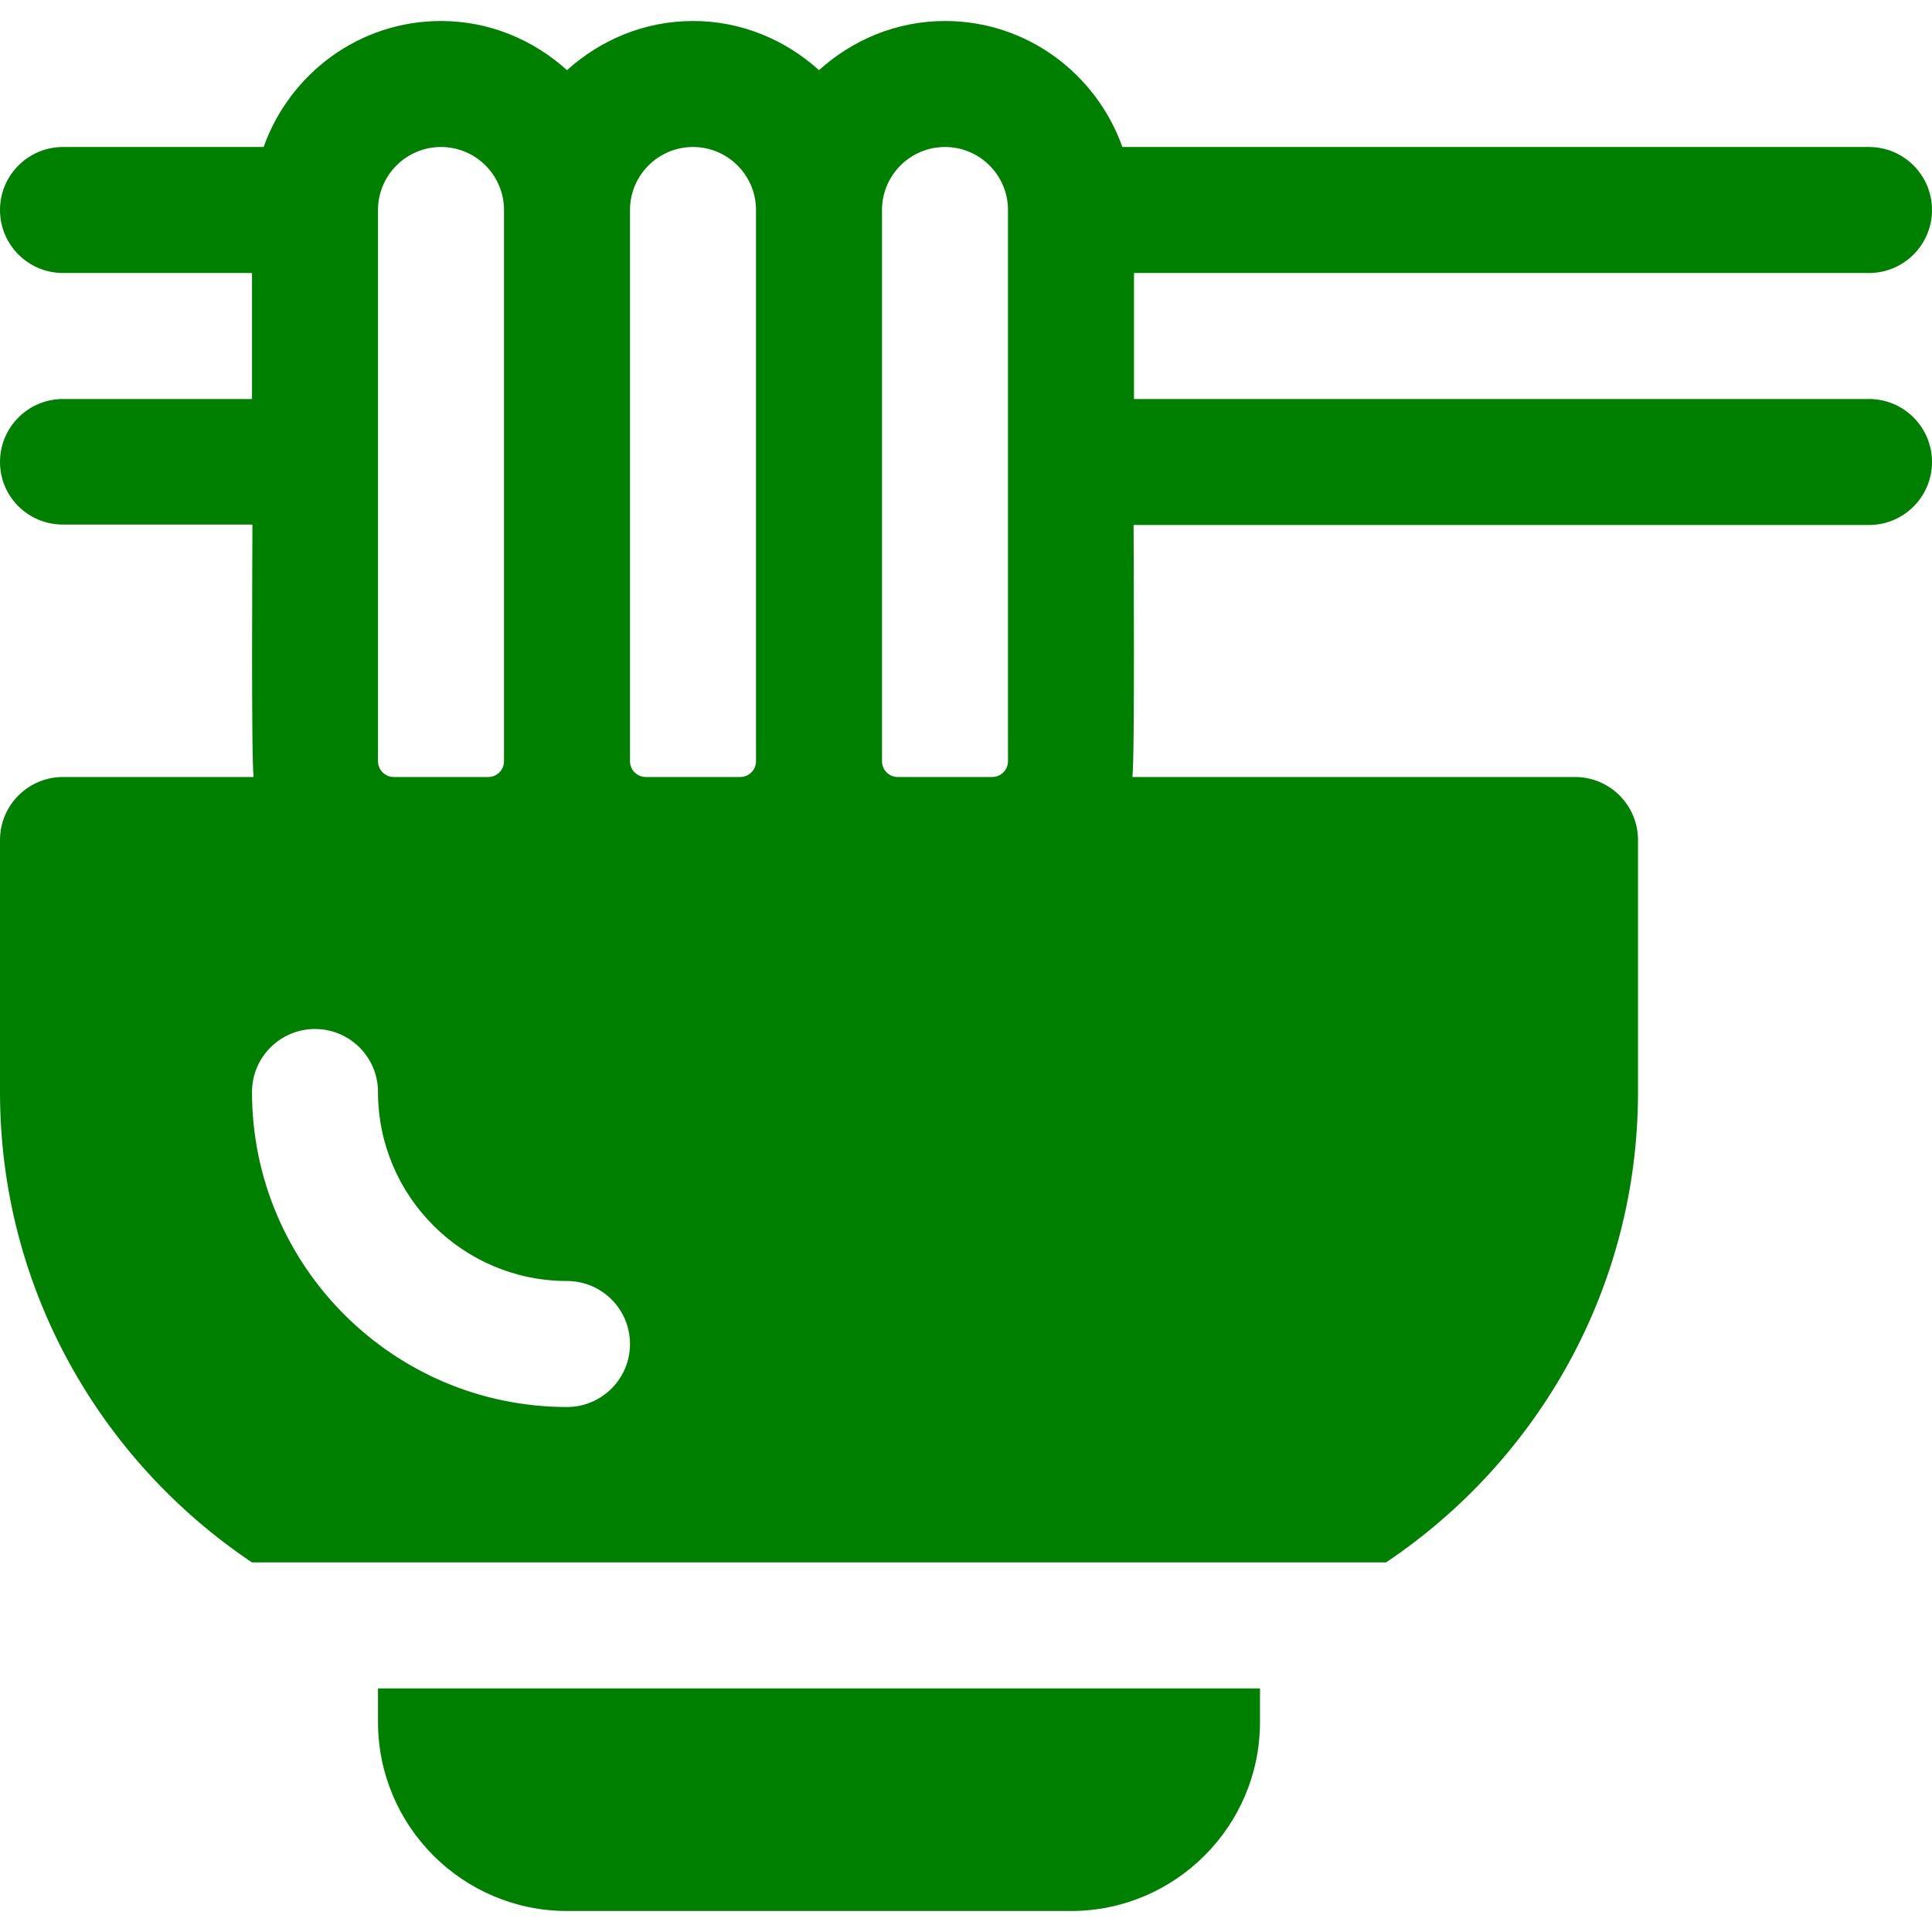
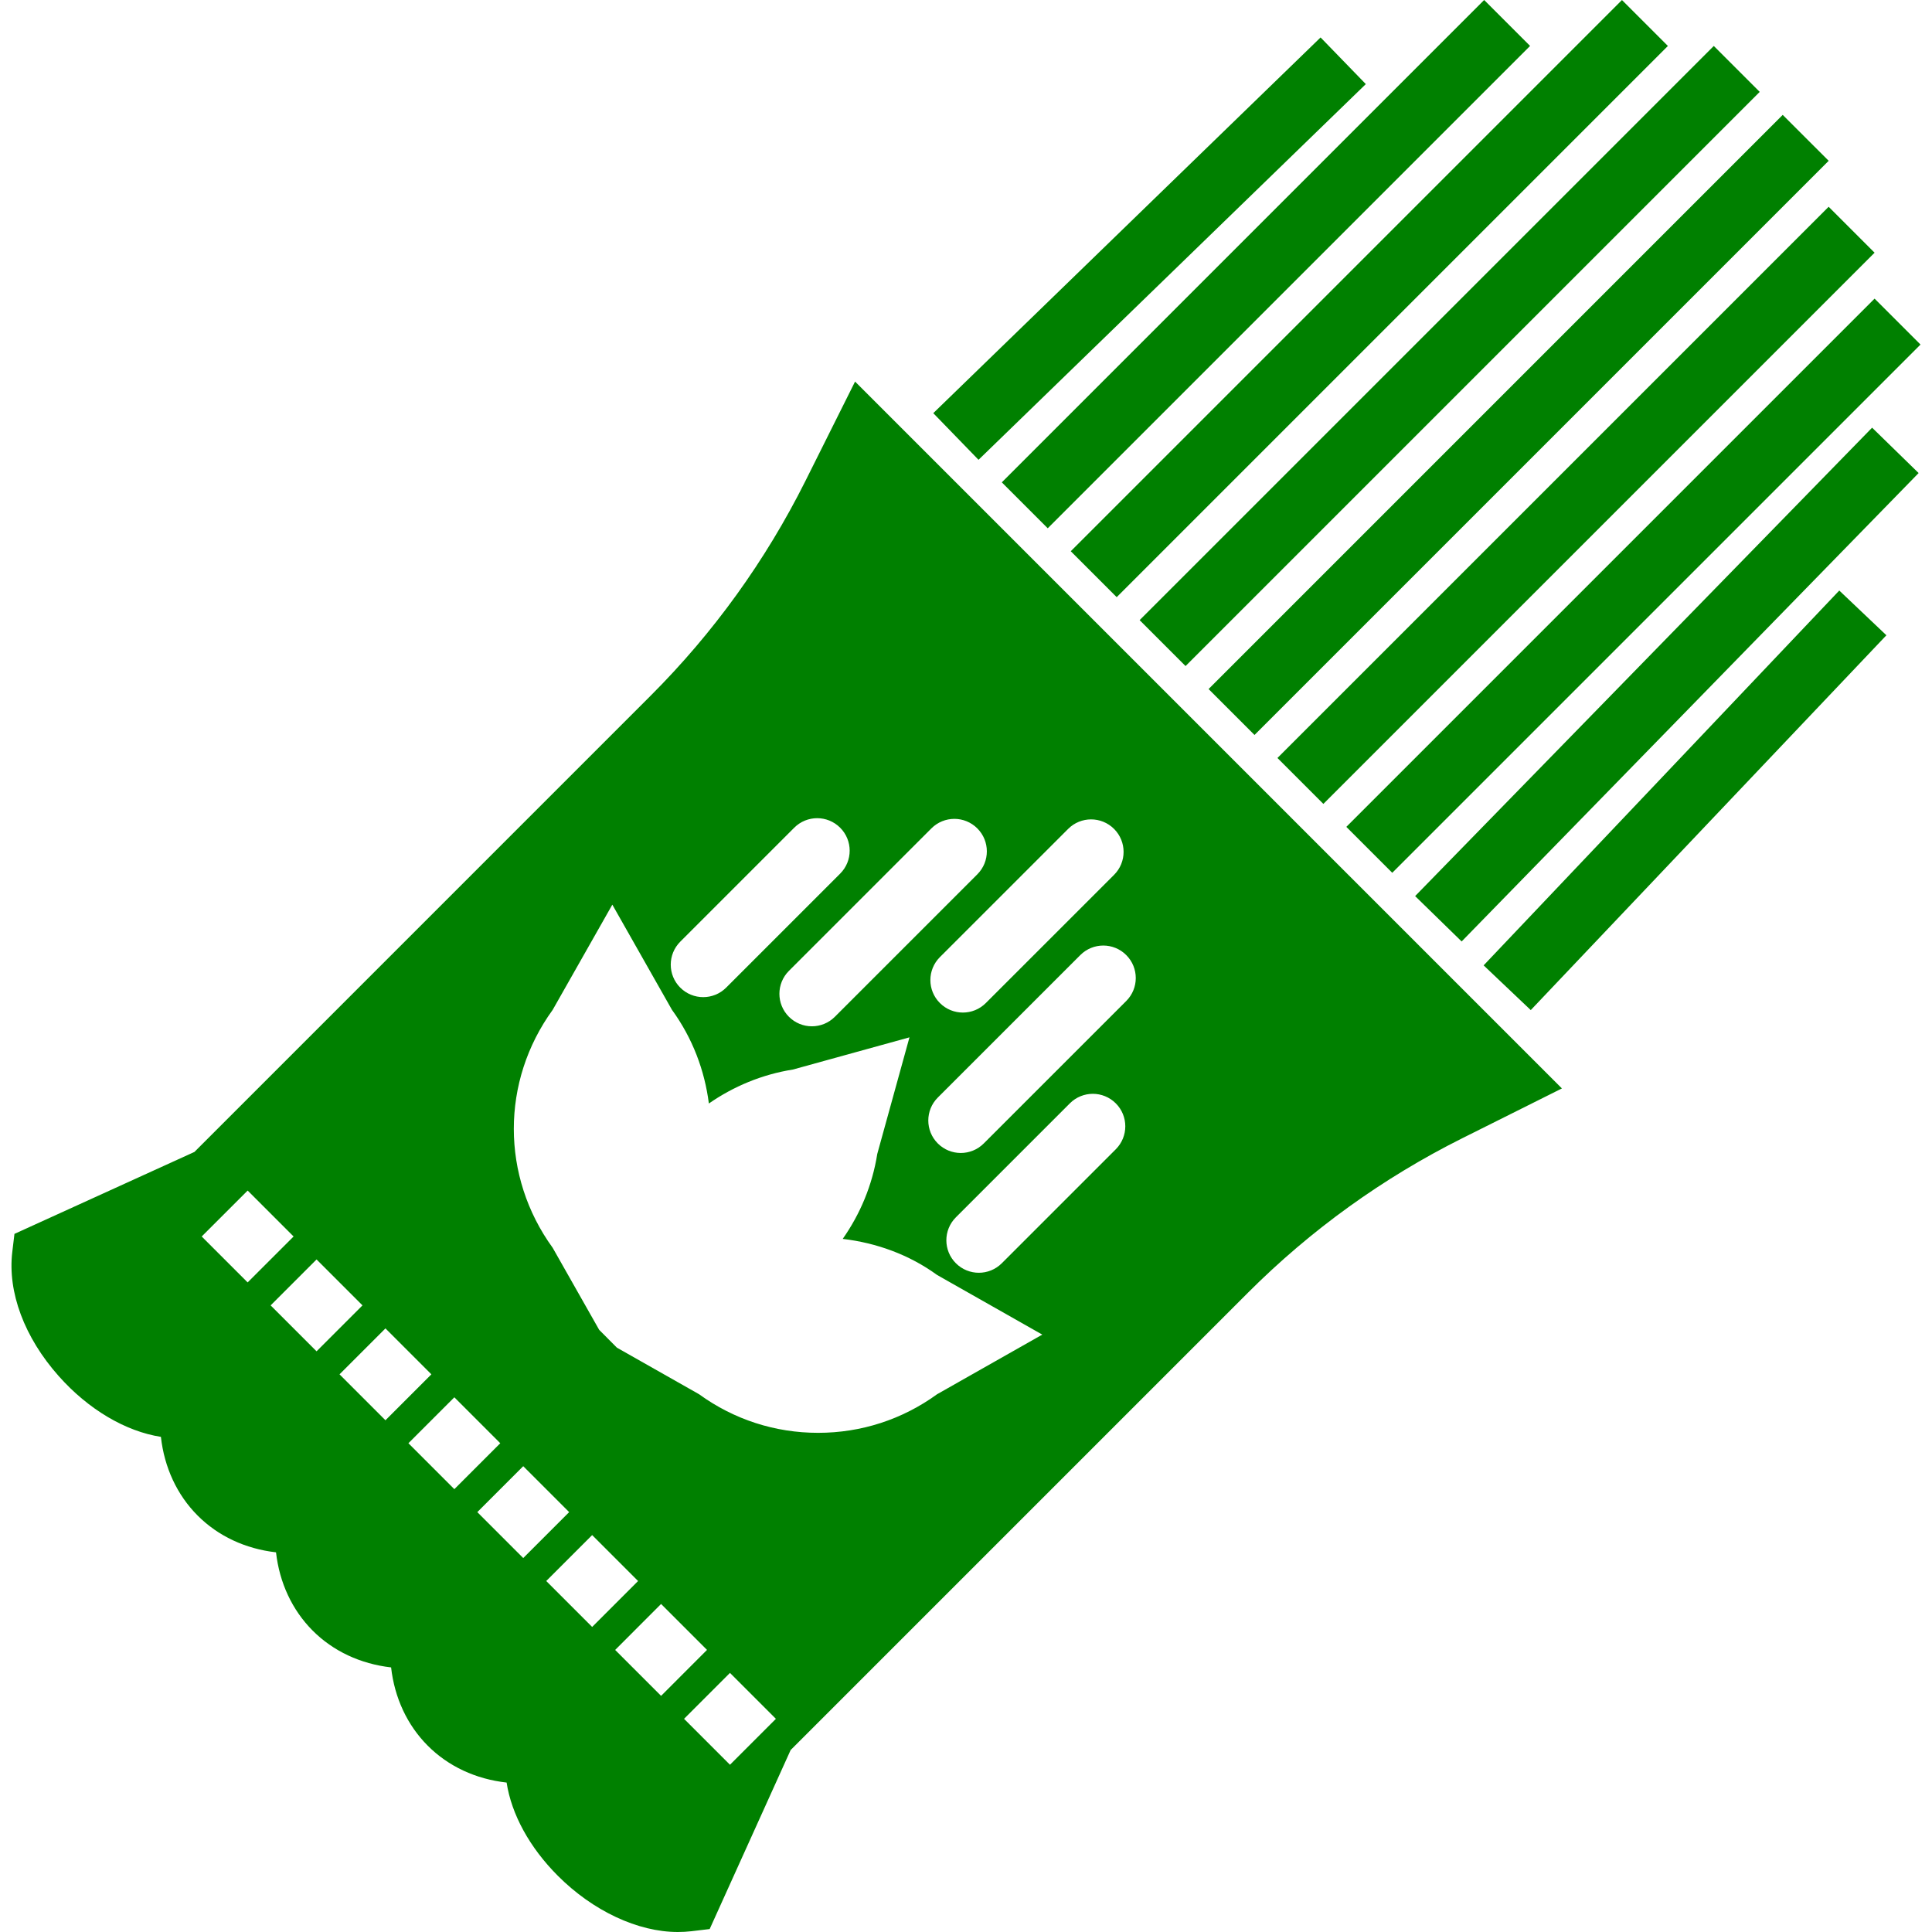
- <svg xmlns="http://www.w3.org/2000/svg" fill="green" height="20" width="20" version="1.1" id="Layer_1" viewBox="0 0 512 512" xml:space="preserve">
-   <g>
-     <g>
-       <path d="M495.304,105.739H300.522V72.348h194.783c9.217,0,16.696-7.473,16.696-16.696c0-9.223-7.479-16.696-16.696-16.696H297.445    c-6.915-19.391-25.274-33.391-47.01-33.391c-12.875,0-24.509,5.018-33.391,13.027c-8.882-8.009-20.517-13.027-33.391-13.027    s-24.509,5.018-33.391,13.027c-8.882-8.009-20.517-13.027-33.391-13.027c-21.737,0-40.095,14-47.01,33.391H16.696    C7.479,38.957,0,46.43,0,55.652c0,9.223,7.479,16.696,16.696,16.696h50.087v33.391H16.696C7.479,105.739,0,113.212,0,122.435    c0,9.223,7.479,16.584,16.696,16.584h50.198c0,5.935-0.345,61.019,0.309,66.894H16.696C7.479,205.913,0,213.386,0,222.609v66.783    c0,51.949,26.562,97.705,66.773,124.661h300.542c40.211-26.956,66.773-72.712,66.773-124.661v-66.783    c0-9.223-7.479-16.696-16.696-16.696h-117.29c0.654-5.875,0.309-60.848,0.309-66.783h194.894c9.217,0,16.696-7.473,16.696-16.696    C512,113.212,504.521,105.739,495.304,105.739z M100.174,55.652c0-9.206,7.49-16.696,16.696-16.696s16.696,7.49,16.696,16.696    v146.087c0,2.298-1.87,4.174-4.174,4.174h-25.043c-2.304,0-4.174-1.875-4.174-4.174V55.652z M150.261,372.87    c-46.032,0-83.478-37.446-83.478-83.478c0-9.223,7.479-16.696,16.696-16.696s16.696,7.473,16.696,16.696    c0,27.619,22.468,50.087,50.087,50.087c9.217,0,16.696,7.473,16.696,16.696C166.957,365.397,159.478,372.87,150.261,372.87z     M200.348,201.739c0,2.298-1.87,4.174-4.174,4.174H171.13c-2.304,0-4.174-1.875-4.174-4.174V55.652    c0-9.206,7.49-16.696,16.696-16.696c9.206,0,16.696,7.49,16.696,16.696V201.739z M267.13,201.739c0,2.298-1.87,4.174-4.174,4.174    h-25.044c-2.304,0-4.174-1.875-4.174-4.174V55.652c0-9.206,7.49-16.696,16.696-16.696c9.206,0,16.696,7.49,16.696,16.696V201.739z    " />
-     </g>
-   </g>
-   <g>
-     <g>
-       <path d="M100.174,447.443v8.904c0,27.619,22.468,50.087,50.087,50.087h133.565c27.619,0,50.087-22.468,50.087-50.087v-8.904    H100.174z" />
-     </g>
-   </g>
+ <svg xmlns="http://www.w3.org/2000/svg" fill="green" height="20" width="20" version="1.1" id="Capa_1" viewBox="0 0 59.481 59.481" xml:space="preserve">
+   <path d="M40.657,1.153l1.393,1.436L30.126,14.156l-1.393-1.436L40.657,1.153z M47.128,31.098l-1.451-1.377l10.949-11.54l1.451,1.377  L47.128,31.098z M47.107,1.414l-14.85,14.85l-1.414-1.414L45.693,0L47.107,1.414z M51.35,1.415l-16.97,16.97l-1.414-1.414  l16.97-16.97L51.35,1.415z M54.177,2.829L36.5,20.506l-1.414-1.414L52.763,1.415L54.177,2.829z M56.3,4.951L38.623,22.628  l-1.414-1.414L54.885,3.537L56.3,4.951z M40.743,24.75l-1.414-1.414l16.97-16.97l1.414,1.414L40.743,24.75z M42.864,26.871  l-1.414-1.414L57.713,9.194l1.414,1.414L42.864,26.871z M45,28.985l-1.432-1.397l14.069-14.421l1.432,1.397L45,28.985z   M24.795,14.811c-1.225,2.448-2.827,4.672-4.762,6.606L5.986,35.465l-5.541,2.523l-0.067,0.558  c-0.147,1.237,0.372,2.629,1.428,3.818c0.914,1.03,2.057,1.703,3.148,1.873c0.104,0.939,0.495,1.786,1.129,2.421  c0.631,0.634,1.471,1.026,2.415,1.134c0.105,0.935,0.496,1.775,1.126,2.408c0.631,0.634,1.473,1.027,2.417,1.135  c0.105,0.935,0.496,1.776,1.126,2.408c0.634,0.637,1.479,1.031,2.43,1.137c0.15,0.977,0.706,1.997,1.576,2.869  c1.083,1.085,2.465,1.732,3.695,1.732c0.142,0,0.282-0.008,0.421-0.024l0.56-0.067l2.493-5.512l14.076-14.076  c1.936-1.936,4.158-3.537,6.606-4.761l3.063-1.531L26.325,11.748L24.795,14.811z M20.943,28.992l3.509-3.509  c0.391-0.391,1.023-0.391,1.414,0s0.391,1.023,0,1.414l-3.509,3.509c-0.195,0.195-0.451,0.293-0.707,0.293s-0.512-0.098-0.707-0.293  C20.553,30.016,20.553,29.383,20.943,28.992z M6.21,38.068l1.415-1.414l1.414,1.414l-1.415,1.414L6.21,38.068z M8.332,40.189  l1.414-1.414l1.414,1.414l-1.414,1.414L8.332,40.189z M11.867,43.726l-1.414-1.414l1.414-1.414l1.414,1.414L11.867,43.726z   M12.574,44.433l1.414-1.414l1.414,1.414l-1.414,1.414L12.574,44.433z M14.695,46.554l1.414-1.414l1.414,1.414l-1.414,1.414  L14.695,46.554z M16.817,48.675l1.414-1.414l1.414,1.414l-1.414,1.414L16.817,48.675z M20.353,52.211l-1.414-1.414l1.414-1.415  l1.414,1.414L20.353,52.211z M22.474,54.332l-1.414-1.414l1.414-1.414l1.414,1.414L22.474,54.332z M28.85,42.925  c-1.072,0.778-2.338,1.188-3.663,1.188c-1.326,0-2.592-0.41-3.664-1.188l-2.531-1.435l-0.545-0.548l-1.431-2.525  c-1.596-2.199-1.596-5.128,0-7.327l1.836-3.238l1.836,3.238c0.636,0.876,1.007,1.869,1.136,2.884  c0.755-0.524,1.63-0.894,2.588-1.046L28,31.937l-0.991,3.588c-0.154,0.97-0.529,1.856-1.064,2.617  c1.035,0.122,2.043,0.484,2.906,1.111l3.238,1.836L28.85,42.925z M34.352,35.383l-3.509,3.509c-0.195,0.195-0.451,0.293-0.707,0.293  s-0.512-0.098-0.707-0.293c-0.391-0.391-0.391-1.023,0-1.414l3.509-3.509c0.391-0.391,1.023-0.391,1.414,0  S34.742,34.992,34.352,35.383z M34.674,30.818l-4.387,4.386c-0.195,0.195-0.451,0.293-0.707,0.293s-0.512-0.098-0.707-0.293  c-0.391-0.391-0.391-1.023,0-1.414l4.387-4.386c0.391-0.391,1.023-0.391,1.414,0S35.065,30.428,34.674,30.818z M34.299,25.52  c0.391,0.391,0.391,1.023,0,1.414l-3.948,3.947c-0.195,0.195-0.451,0.293-0.707,0.293s-0.512-0.098-0.707-0.293  c-0.391-0.391-0.391-1.023,0-1.414l3.948-3.947C33.275,25.129,33.908,25.129,34.299,25.52z M30.089,25.504  c0.391,0.391,0.391,1.023,0,1.414l-4.386,4.386c-0.195,0.195-0.451,0.293-0.707,0.293s-0.512-0.098-0.707-0.293  c-0.391-0.391-0.391-1.023,0-1.414l4.386-4.386C29.066,25.113,29.698,25.113,30.089,25.504z" />
</svg>
